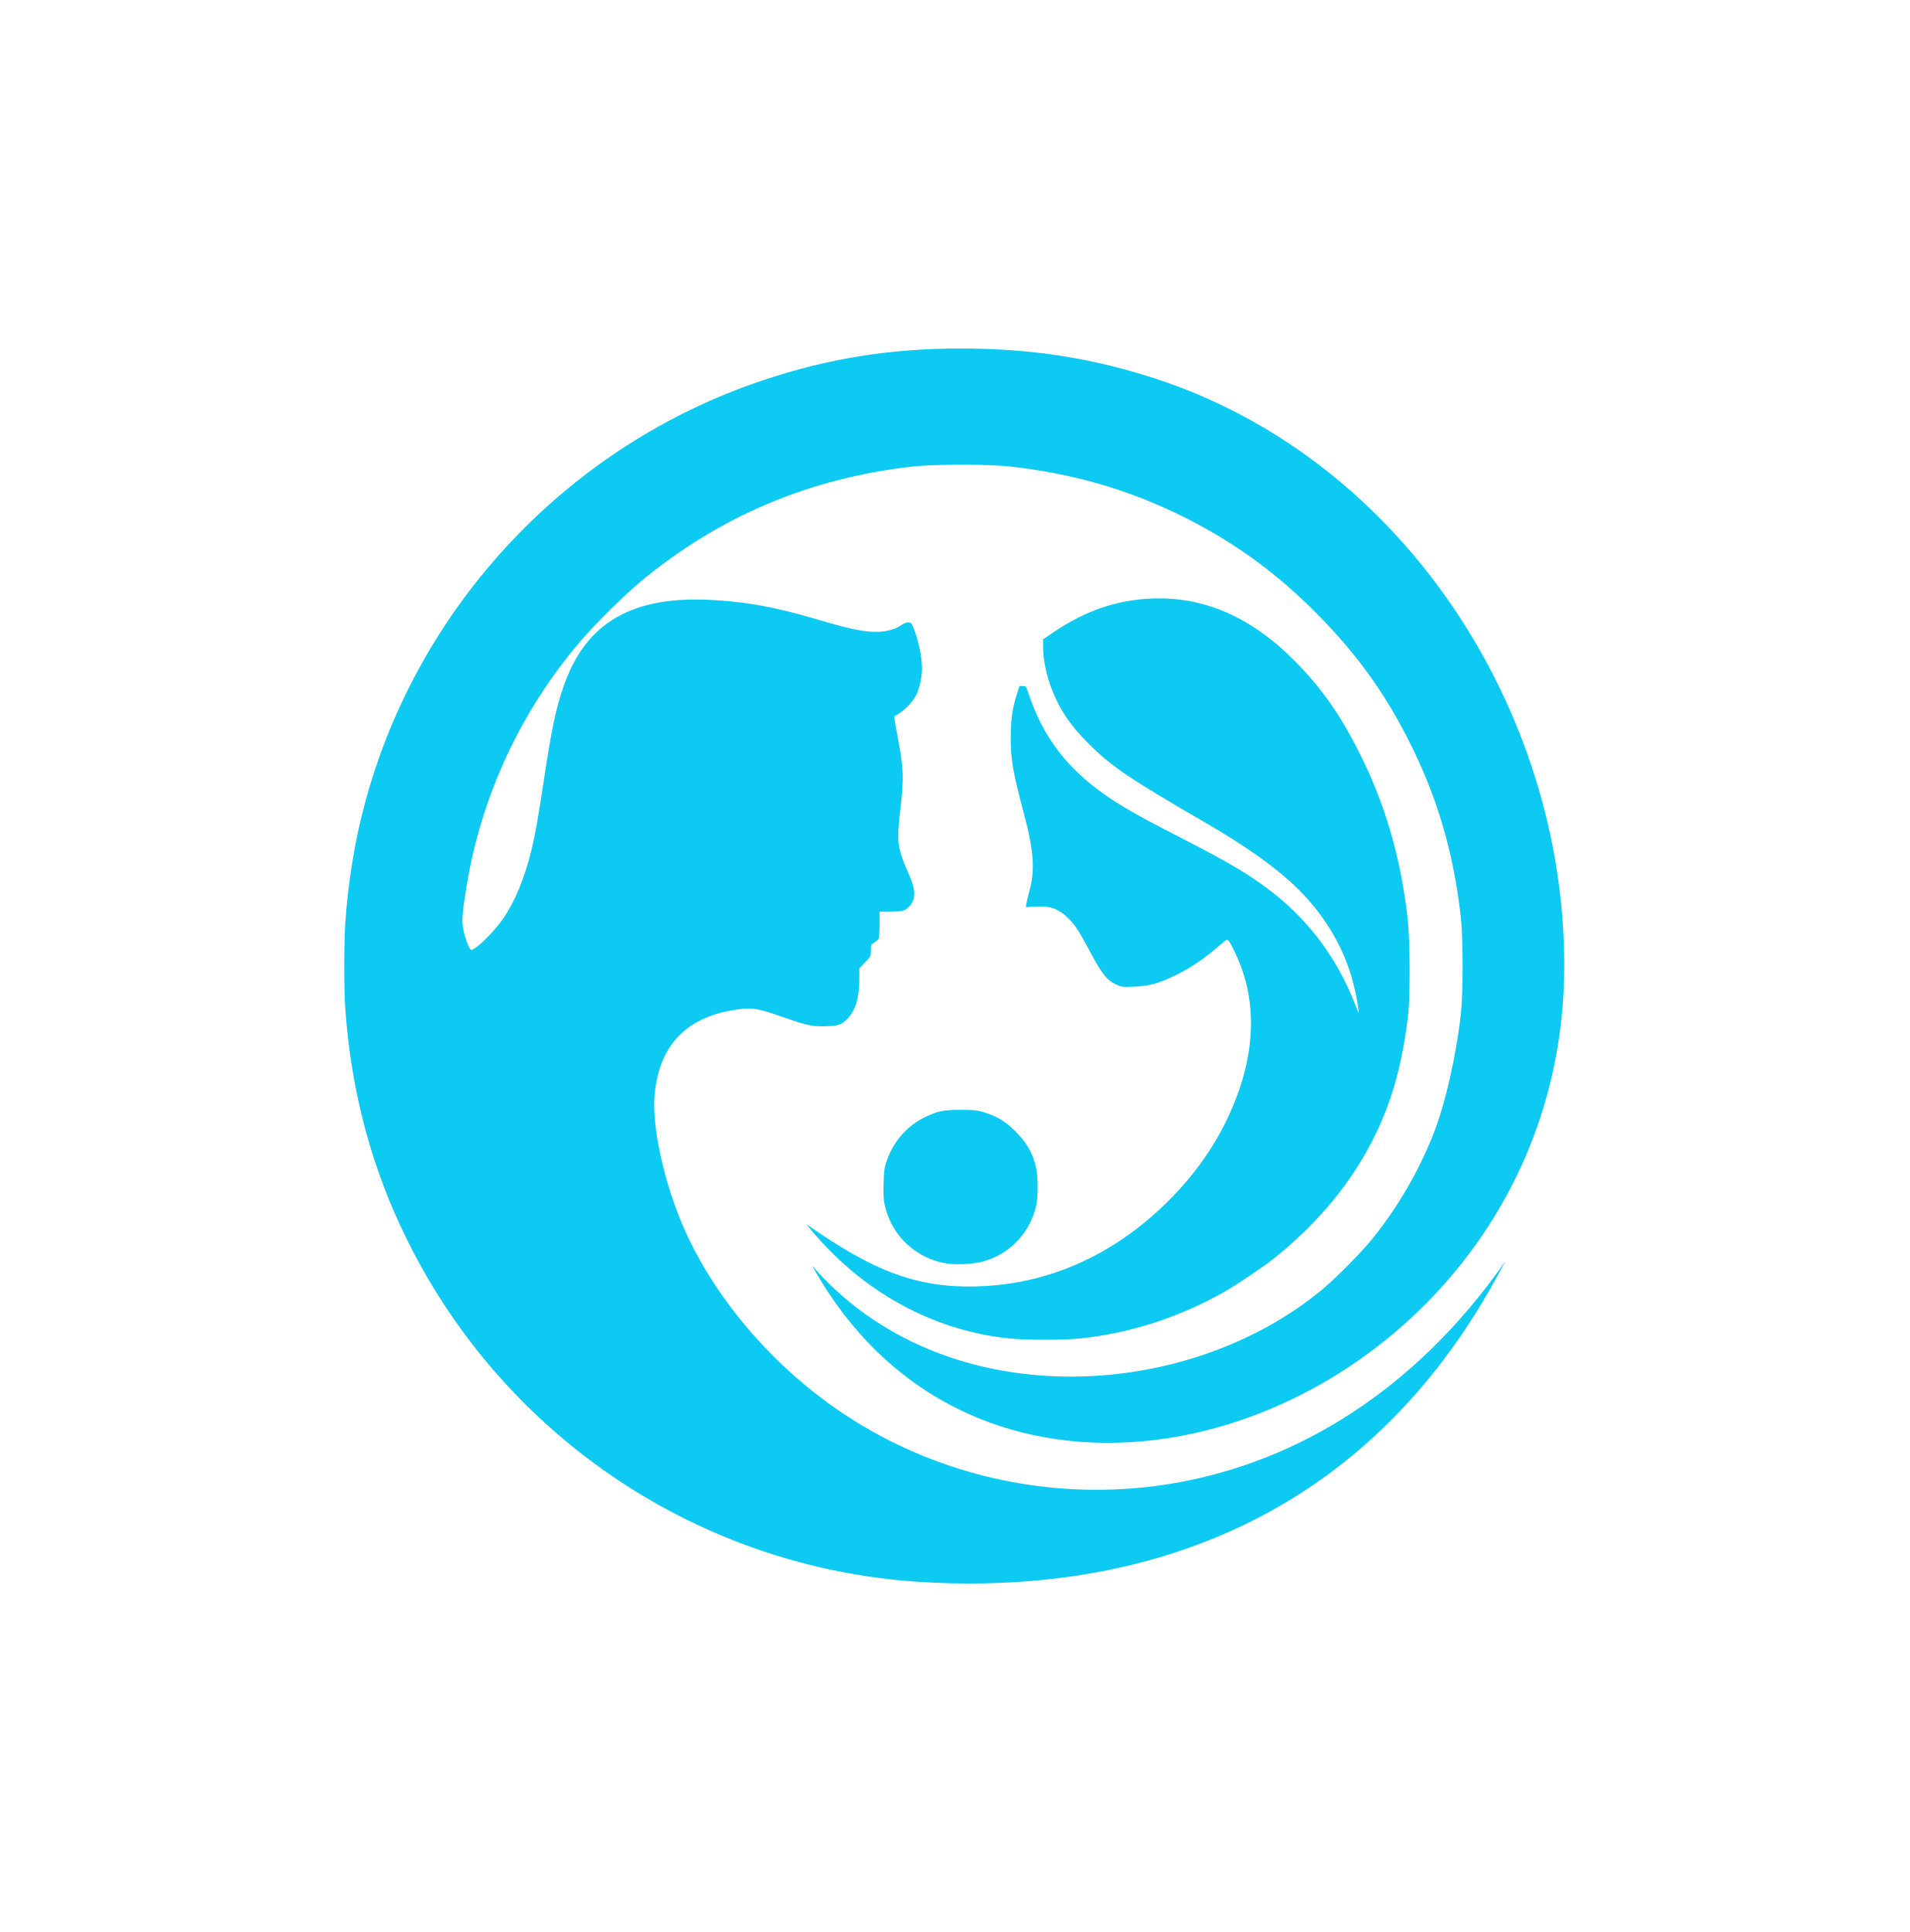
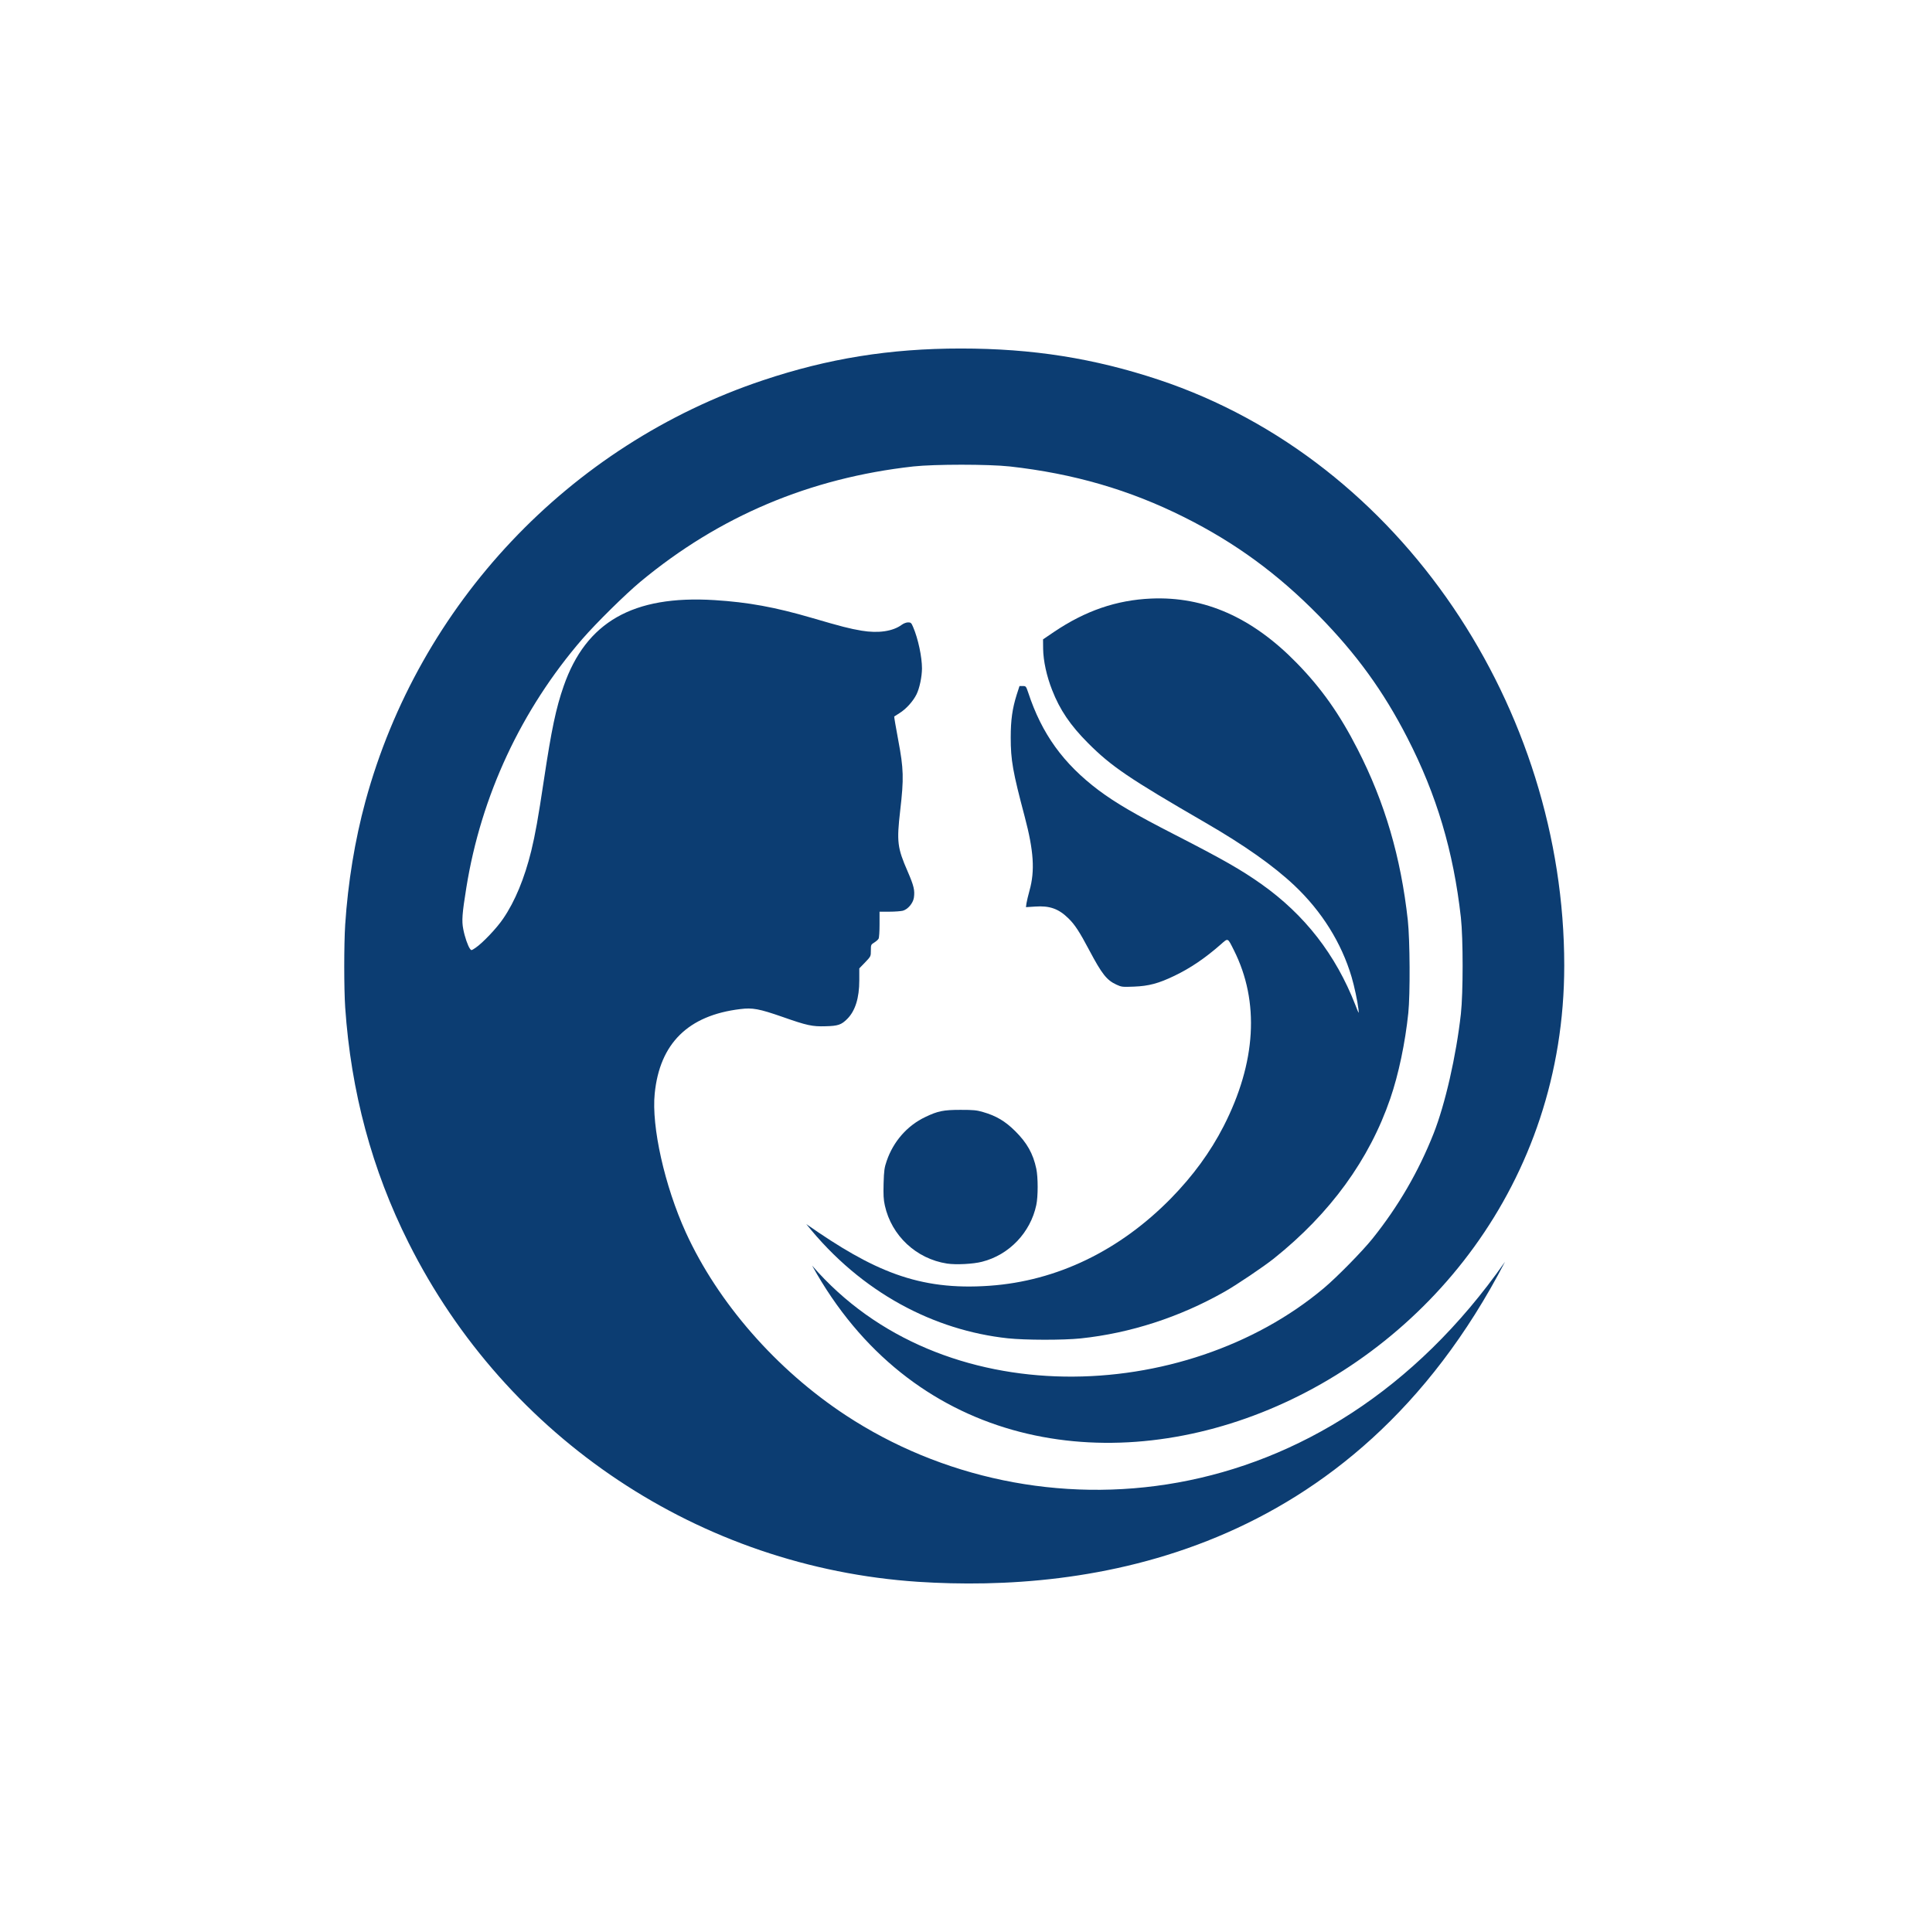
<svg xmlns="http://www.w3.org/2000/svg" width="1320" height="1336" viewBox="0 0 1320 1336" fill="none">
  <g opacity="0.95">
-     <path d="M634.759 1093.84C484.051 1083.83 350.281 994.808 282.462 859.371C257.122 808.89 242.651 754.875 238.65 696.592C237.783 683.455 237.783 653.18 238.65 639.443C240.584 610.169 245.319 581.094 252.654 554.086C289.798 417.715 393.426 307.818 527.397 263.006C572.542 247.869 615.287 241 664.301 241C713.848 241 756.326 247.735 801.139 262.606C969.954 318.819 1081.46 490.876 1081.46 667.651C1081.46 970.121 696.777 1120.36 561.473 875.175C650.902 978.737 819.691 971.043 915.17 890.846C924.173 883.311 942.044 865.106 948.913 856.503C966.851 834.097 980.722 810.157 991.125 783.883C999.127 763.611 1006.73 730.268 1010 701.127C1011.6 686.523 1011.6 649.046 1010 634.442C1004.86 588.696 993.258 549.618 972.92 510.074C956.382 477.865 937.776 452.258 911.836 425.784C883.428 396.843 854.02 375.304 818.677 357.632C781 338.76 742.323 327.491 698.11 322.556C683.506 320.955 646.029 320.955 631.425 322.556C559.739 330.558 497.188 357.032 442.706 402.311C432.237 411.047 412.231 430.786 402.562 441.922C360.35 490.802 332.609 550.285 322.407 613.836C319.539 631.641 319.139 636.776 320.273 642.444C321.273 647.846 323.474 654.114 324.941 656.115C325.808 657.382 325.941 657.315 328.742 655.448C333.676 652.113 343.479 641.777 347.88 635.242C356.083 623.239 362.618 607.368 367.286 588.429C370.02 577.093 372.02 566.156 376.021 539.416C381.29 504.406 384.357 489.802 389.692 474.464C405.163 430.052 437.638 411.514 493.921 414.981C517.26 416.448 535.866 419.849 561.406 427.318C581.945 433.32 587.08 434.653 595.682 436.121C607.219 438.054 617.288 436.587 623.423 432.053C624.69 431.119 626.557 430.386 627.824 430.386C629.691 430.386 630.092 430.719 631.292 433.586C634.759 441.655 637.427 454.259 637.427 462.261C637.36 468.129 635.76 475.798 633.693 480.066C631.292 484.934 626.491 490.269 621.889 493.136C620.022 494.337 618.288 495.404 618.222 495.47C618.088 495.537 619.355 502.939 621.022 511.875C624.757 531.747 624.957 538.149 622.356 560.555C619.889 582.094 620.355 586.229 627.557 602.7C631.825 612.569 632.559 615.703 631.825 620.771C631.225 624.639 627.691 628.774 624.223 629.774C622.823 630.107 618.688 630.441 614.954 630.441H608.085V639.177C608.085 643.978 607.819 648.446 607.419 649.113C607.085 649.779 605.685 650.98 604.418 651.78C602.15 653.18 602.084 653.38 602.084 657.248C602.084 661.316 602.084 661.316 598.083 665.517L594.082 669.652V677.921C594.082 690.124 591.281 699.06 585.746 704.595C581.678 708.662 579.411 709.463 570.742 709.663C561.606 709.929 558.005 709.196 540.8 703.128C524.862 697.593 520.261 696.726 511.792 697.793C475.782 702.127 456.11 721.533 452.643 756.209C450.309 779.015 459.511 820.026 474.115 852.169C496.321 900.849 536.799 947.195 584.812 978.737C715.378 1064.58 915.17 1052.04 1040.52 872.508C934.442 1077.31 751.105 1101.38 634.759 1093.84Z" fill="#00C7F1" />
-     <path d="M696.777 925.455C646.307 920.015 595.64 894.303 557.471 846.5C603.494 878.642 634.833 892.63 684.173 889.112C730.653 885.845 773.998 864.905 809.541 828.695C824.745 813.158 836.749 796.753 845.951 778.815C868.491 734.736 870.958 692.725 853.086 657.115C848.619 648.246 849.219 648.512 843.951 653.114C833.081 662.65 822.945 669.518 811.942 674.786C801.005 680.054 794.27 681.855 784.067 682.255C776.065 682.588 775.398 682.522 771.931 680.921C765.195 677.854 761.861 673.653 753.059 657.048C746.257 644.178 742.989 639.243 738.588 634.975C731.853 628.374 725.585 626.173 715.582 626.906L709.313 627.306L709.647 624.706C709.847 623.305 710.847 619.238 711.781 615.77C715.582 602.166 714.715 588.429 708.446 564.756C700.178 533.547 698.777 525.745 698.777 509.941C698.777 497.871 699.911 490.002 702.845 480.599L704.845 474.398H707.113C709.247 474.398 709.38 474.531 710.847 478.866C720.25 507.473 735.12 528.079 759.661 546.551C771.397 555.287 784.801 563.155 812.142 577.159C845.551 594.297 858.154 601.499 872.092 611.369C902.033 632.575 923.439 660.116 936.976 694.792C939.577 701.46 939.577 701.46 939.177 697.793C938.577 692.525 936.309 681.855 934.442 675.586C927.44 651.98 913.836 630.241 895.031 612.436C880.561 598.765 860.555 584.628 833.148 568.757C780.466 538.215 768.33 530.013 752.125 513.742C739.989 501.539 732.72 490.869 727.385 477.132C723.584 467.462 721.317 456.993 721.183 448.724L721.117 442.122L728.585 437.054C750.391 422.317 771.864 414.981 795.804 413.914C832.681 412.314 865.757 426.918 896.498 458.46C913.636 475.998 926.173 493.803 938.577 518.076C957.449 554.887 968.518 592.83 973.32 636.442C974.787 650.113 974.987 687.523 973.653 700.46C971.519 721.066 966.918 743.005 961.183 759.676C946.712 801.888 919.705 839.098 880.761 870.24C873.759 875.842 854.687 888.712 846.485 893.313C815.543 910.851 781.4 921.921 747.19 925.522C735.187 926.789 708.513 926.722 696.777 925.455Z" fill="#00C7F1" />
-     <path d="M654.765 873.775C633.492 870.507 616.354 854.503 611.753 833.63C610.82 829.496 610.686 826.228 610.886 818.293C611.153 809.49 611.42 807.423 613.02 802.822C617.621 789.351 627.224 778.348 639.761 772.413C648.363 768.279 652.298 767.479 664.101 767.479C672.903 767.479 675.237 767.679 679.705 769.012C688.774 771.613 694.976 775.347 701.845 782.149C710.047 790.285 714.248 797.754 716.449 808.157C717.716 814.091 717.716 827.495 716.449 833.297C712.448 852.302 697.71 867.773 678.972 872.508C672.903 874.108 660.9 874.708 654.765 873.775Z" fill="#00C7F1" />
+     <path d="M634.759 1093.84C484.051 1083.83 350.281 994.808 282.462 859.371C257.122 808.89 242.651 754.875 238.65 696.592C237.783 683.455 237.783 653.18 238.65 639.443C240.584 610.169 245.319 581.094 252.654 554.086C289.798 417.715 393.426 307.818 527.397 263.006C572.542 247.869 615.287 241 664.301 241C713.848 241 756.326 247.735 801.139 262.606C969.954 318.819 1081.46 490.876 1081.46 667.651C1081.46 970.121 696.777 1120.36 561.473 875.175C650.902 978.737 819.691 971.043 915.17 890.846C924.173 883.311 942.044 865.106 948.913 856.503C966.851 834.097 980.722 810.157 991.125 783.883C999.127 763.611 1006.73 730.268 1010 701.127C1011.6 686.523 1011.6 649.046 1010 634.442C1004.86 588.696 993.258 549.618 972.92 510.074C956.382 477.865 937.776 452.258 911.836 425.784C883.428 396.843 854.02 375.304 818.677 357.632C781 338.76 742.323 327.491 698.11 322.556C683.506 320.955 646.029 320.955 631.425 322.556C559.739 330.558 497.188 357.032 442.706 402.311C432.237 411.047 412.231 430.786 402.562 441.922C360.35 490.802 332.609 550.285 322.407 613.836C319.539 631.641 319.139 636.776 320.273 642.444C321.273 647.846 323.474 654.114 324.941 656.115C325.808 657.382 325.941 657.315 328.742 655.448C333.676 652.113 343.479 641.777 347.88 635.242C356.083 623.239 362.618 607.368 367.286 588.429C370.02 577.093 372.02 566.156 376.021 539.416C381.29 504.406 384.357 489.802 389.692 474.464C405.163 430.052 437.638 411.514 493.921 414.981C517.26 416.448 535.866 419.849 561.406 427.318C581.945 433.32 587.08 434.653 595.682 436.121C607.219 438.054 617.288 436.587 623.423 432.053C624.69 431.119 626.557 430.386 627.824 430.386C629.691 430.386 630.092 430.719 631.292 433.586C634.759 441.655 637.427 454.259 637.427 462.261C637.36 468.129 635.76 475.798 633.693 480.066C631.292 484.934 626.491 490.269 621.889 493.136C620.022 494.337 618.288 495.404 618.222 495.47C618.088 495.537 619.355 502.939 621.022 511.875C624.757 531.747 624.957 538.149 622.356 560.555C619.889 582.094 620.355 586.229 627.557 602.7C631.825 612.569 632.559 615.703 631.825 620.771C631.225 624.639 627.691 628.774 624.223 629.774C622.823 630.107 618.688 630.441 614.954 630.441H608.085V639.177C608.085 643.978 607.819 648.446 607.419 649.113C607.085 649.779 605.685 650.98 604.418 651.78C602.15 653.18 602.084 653.38 602.084 657.248C602.084 661.316 602.084 661.316 598.083 665.517L594.082 669.652V677.921C594.082 690.124 591.281 699.06 585.746 704.595C581.678 708.662 579.411 709.463 570.742 709.663C561.606 709.929 558.005 709.196 540.8 703.128C524.862 697.593 520.261 696.726 511.792 697.793C475.782 702.127 456.11 721.533 452.643 756.209C450.309 779.015 459.511 820.026 474.115 852.169C496.321 900.849 536.799 947.195 584.812 978.737C715.378 1064.58 915.17 1052.04 1040.52 872.508C934.442 1077.31 751.105 1101.38 634.759 1093.84Z" fill="#00336b" />
+     <path d="M696.777 925.455C646.307 920.015 595.64 894.303 557.471 846.5C603.494 878.642 634.833 892.63 684.173 889.112C730.653 885.845 773.998 864.905 809.541 828.695C824.745 813.158 836.749 796.753 845.951 778.815C868.491 734.736 870.958 692.725 853.086 657.115C848.619 648.246 849.219 648.512 843.951 653.114C833.081 662.65 822.945 669.518 811.942 674.786C801.005 680.054 794.27 681.855 784.067 682.255C776.065 682.588 775.398 682.522 771.931 680.921C765.195 677.854 761.861 673.653 753.059 657.048C746.257 644.178 742.989 639.243 738.588 634.975C731.853 628.374 725.585 626.173 715.582 626.906L709.313 627.306L709.647 624.706C709.847 623.305 710.847 619.238 711.781 615.77C715.582 602.166 714.715 588.429 708.446 564.756C700.178 533.547 698.777 525.745 698.777 509.941C698.777 497.871 699.911 490.002 702.845 480.599L704.845 474.398H707.113C709.247 474.398 709.38 474.531 710.847 478.866C720.25 507.473 735.12 528.079 759.661 546.551C771.397 555.287 784.801 563.155 812.142 577.159C845.551 594.297 858.154 601.499 872.092 611.369C902.033 632.575 923.439 660.116 936.976 694.792C939.577 701.46 939.577 701.46 939.177 697.793C938.577 692.525 936.309 681.855 934.442 675.586C927.44 651.98 913.836 630.241 895.031 612.436C880.561 598.765 860.555 584.628 833.148 568.757C780.466 538.215 768.33 530.013 752.125 513.742C739.989 501.539 732.72 490.869 727.385 477.132C723.584 467.462 721.317 456.993 721.183 448.724L721.117 442.122L728.585 437.054C750.391 422.317 771.864 414.981 795.804 413.914C832.681 412.314 865.757 426.918 896.498 458.46C913.636 475.998 926.173 493.803 938.577 518.076C957.449 554.887 968.518 592.83 973.32 636.442C974.787 650.113 974.987 687.523 973.653 700.46C971.519 721.066 966.918 743.005 961.183 759.676C946.712 801.888 919.705 839.098 880.761 870.24C873.759 875.842 854.687 888.712 846.485 893.313C815.543 910.851 781.4 921.921 747.19 925.522C735.187 926.789 708.513 926.722 696.777 925.455Z" fill="#00336b" />
+     <path d="M654.765 873.775C633.492 870.507 616.354 854.503 611.753 833.63C610.82 829.496 610.686 826.228 610.886 818.293C611.153 809.49 611.42 807.423 613.02 802.822C617.621 789.351 627.224 778.348 639.761 772.413C648.363 768.279 652.298 767.479 664.101 767.479C672.903 767.479 675.237 767.679 679.705 769.012C688.774 771.613 694.976 775.347 701.845 782.149C710.047 790.285 714.248 797.754 716.449 808.157C717.716 814.091 717.716 827.495 716.449 833.297C712.448 852.302 697.71 867.773 678.972 872.508C672.903 874.108 660.9 874.708 654.765 873.775Z" fill="#00336b" />
  </g>
</svg>
